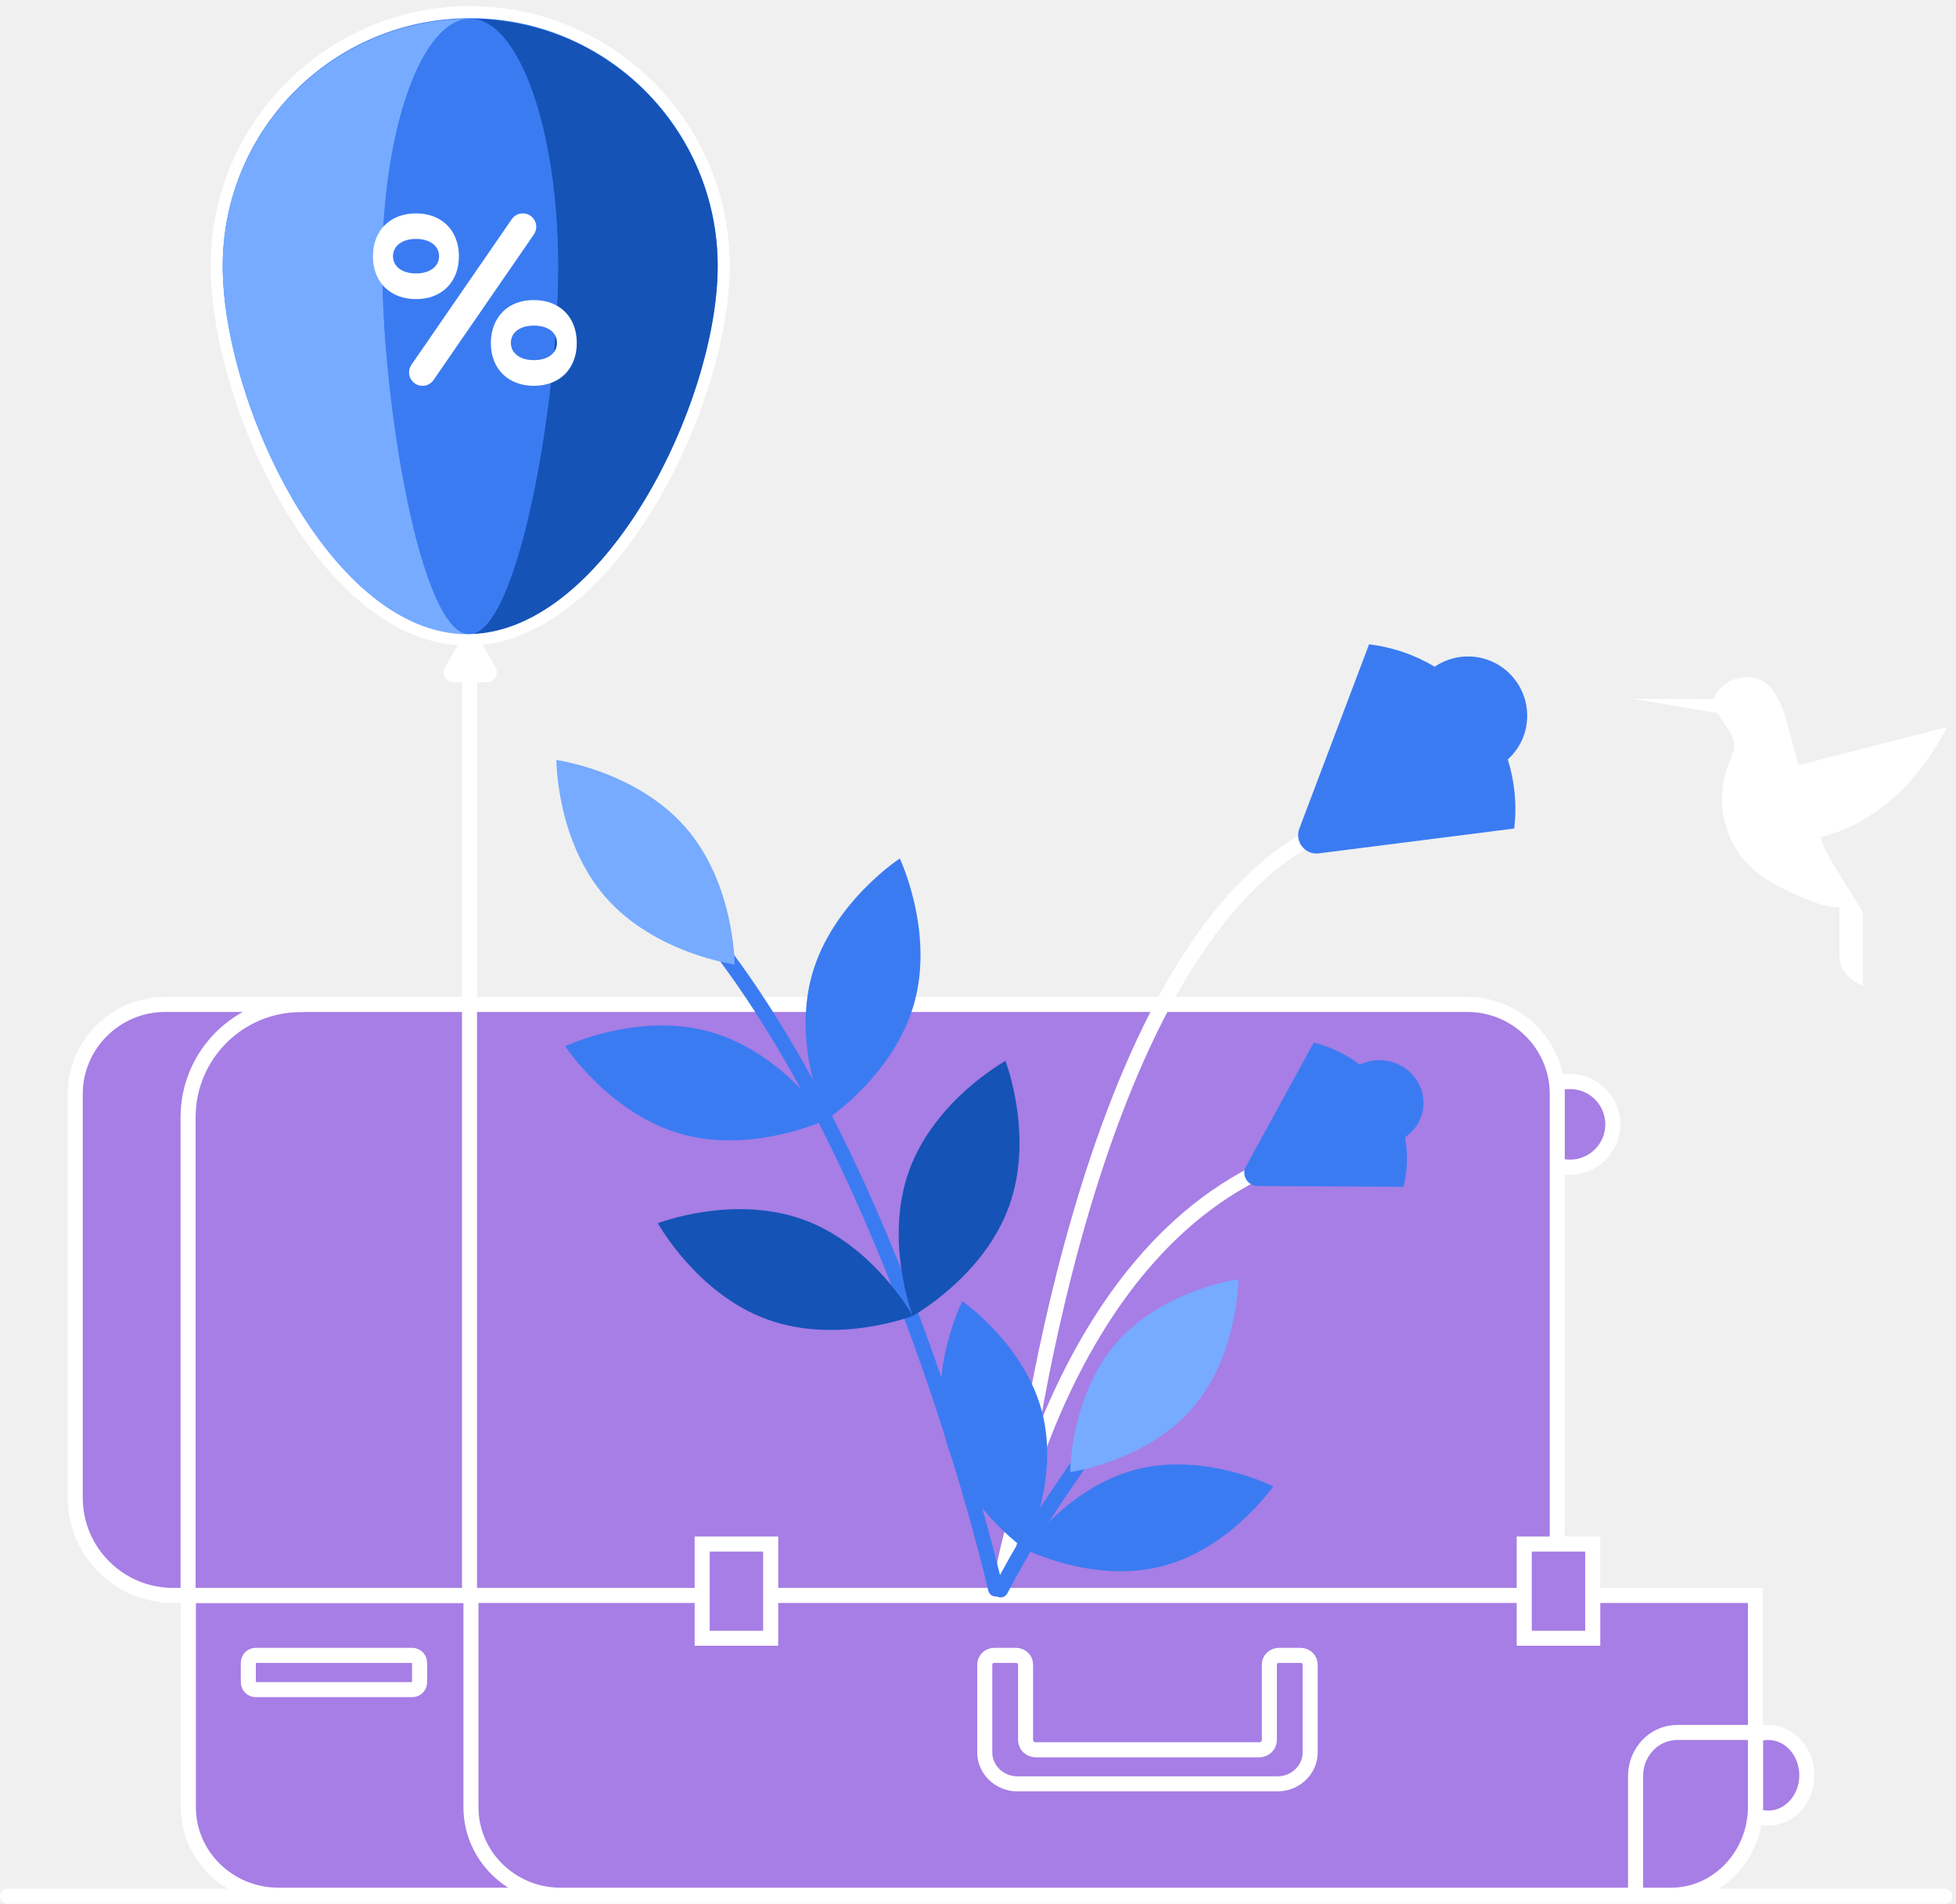
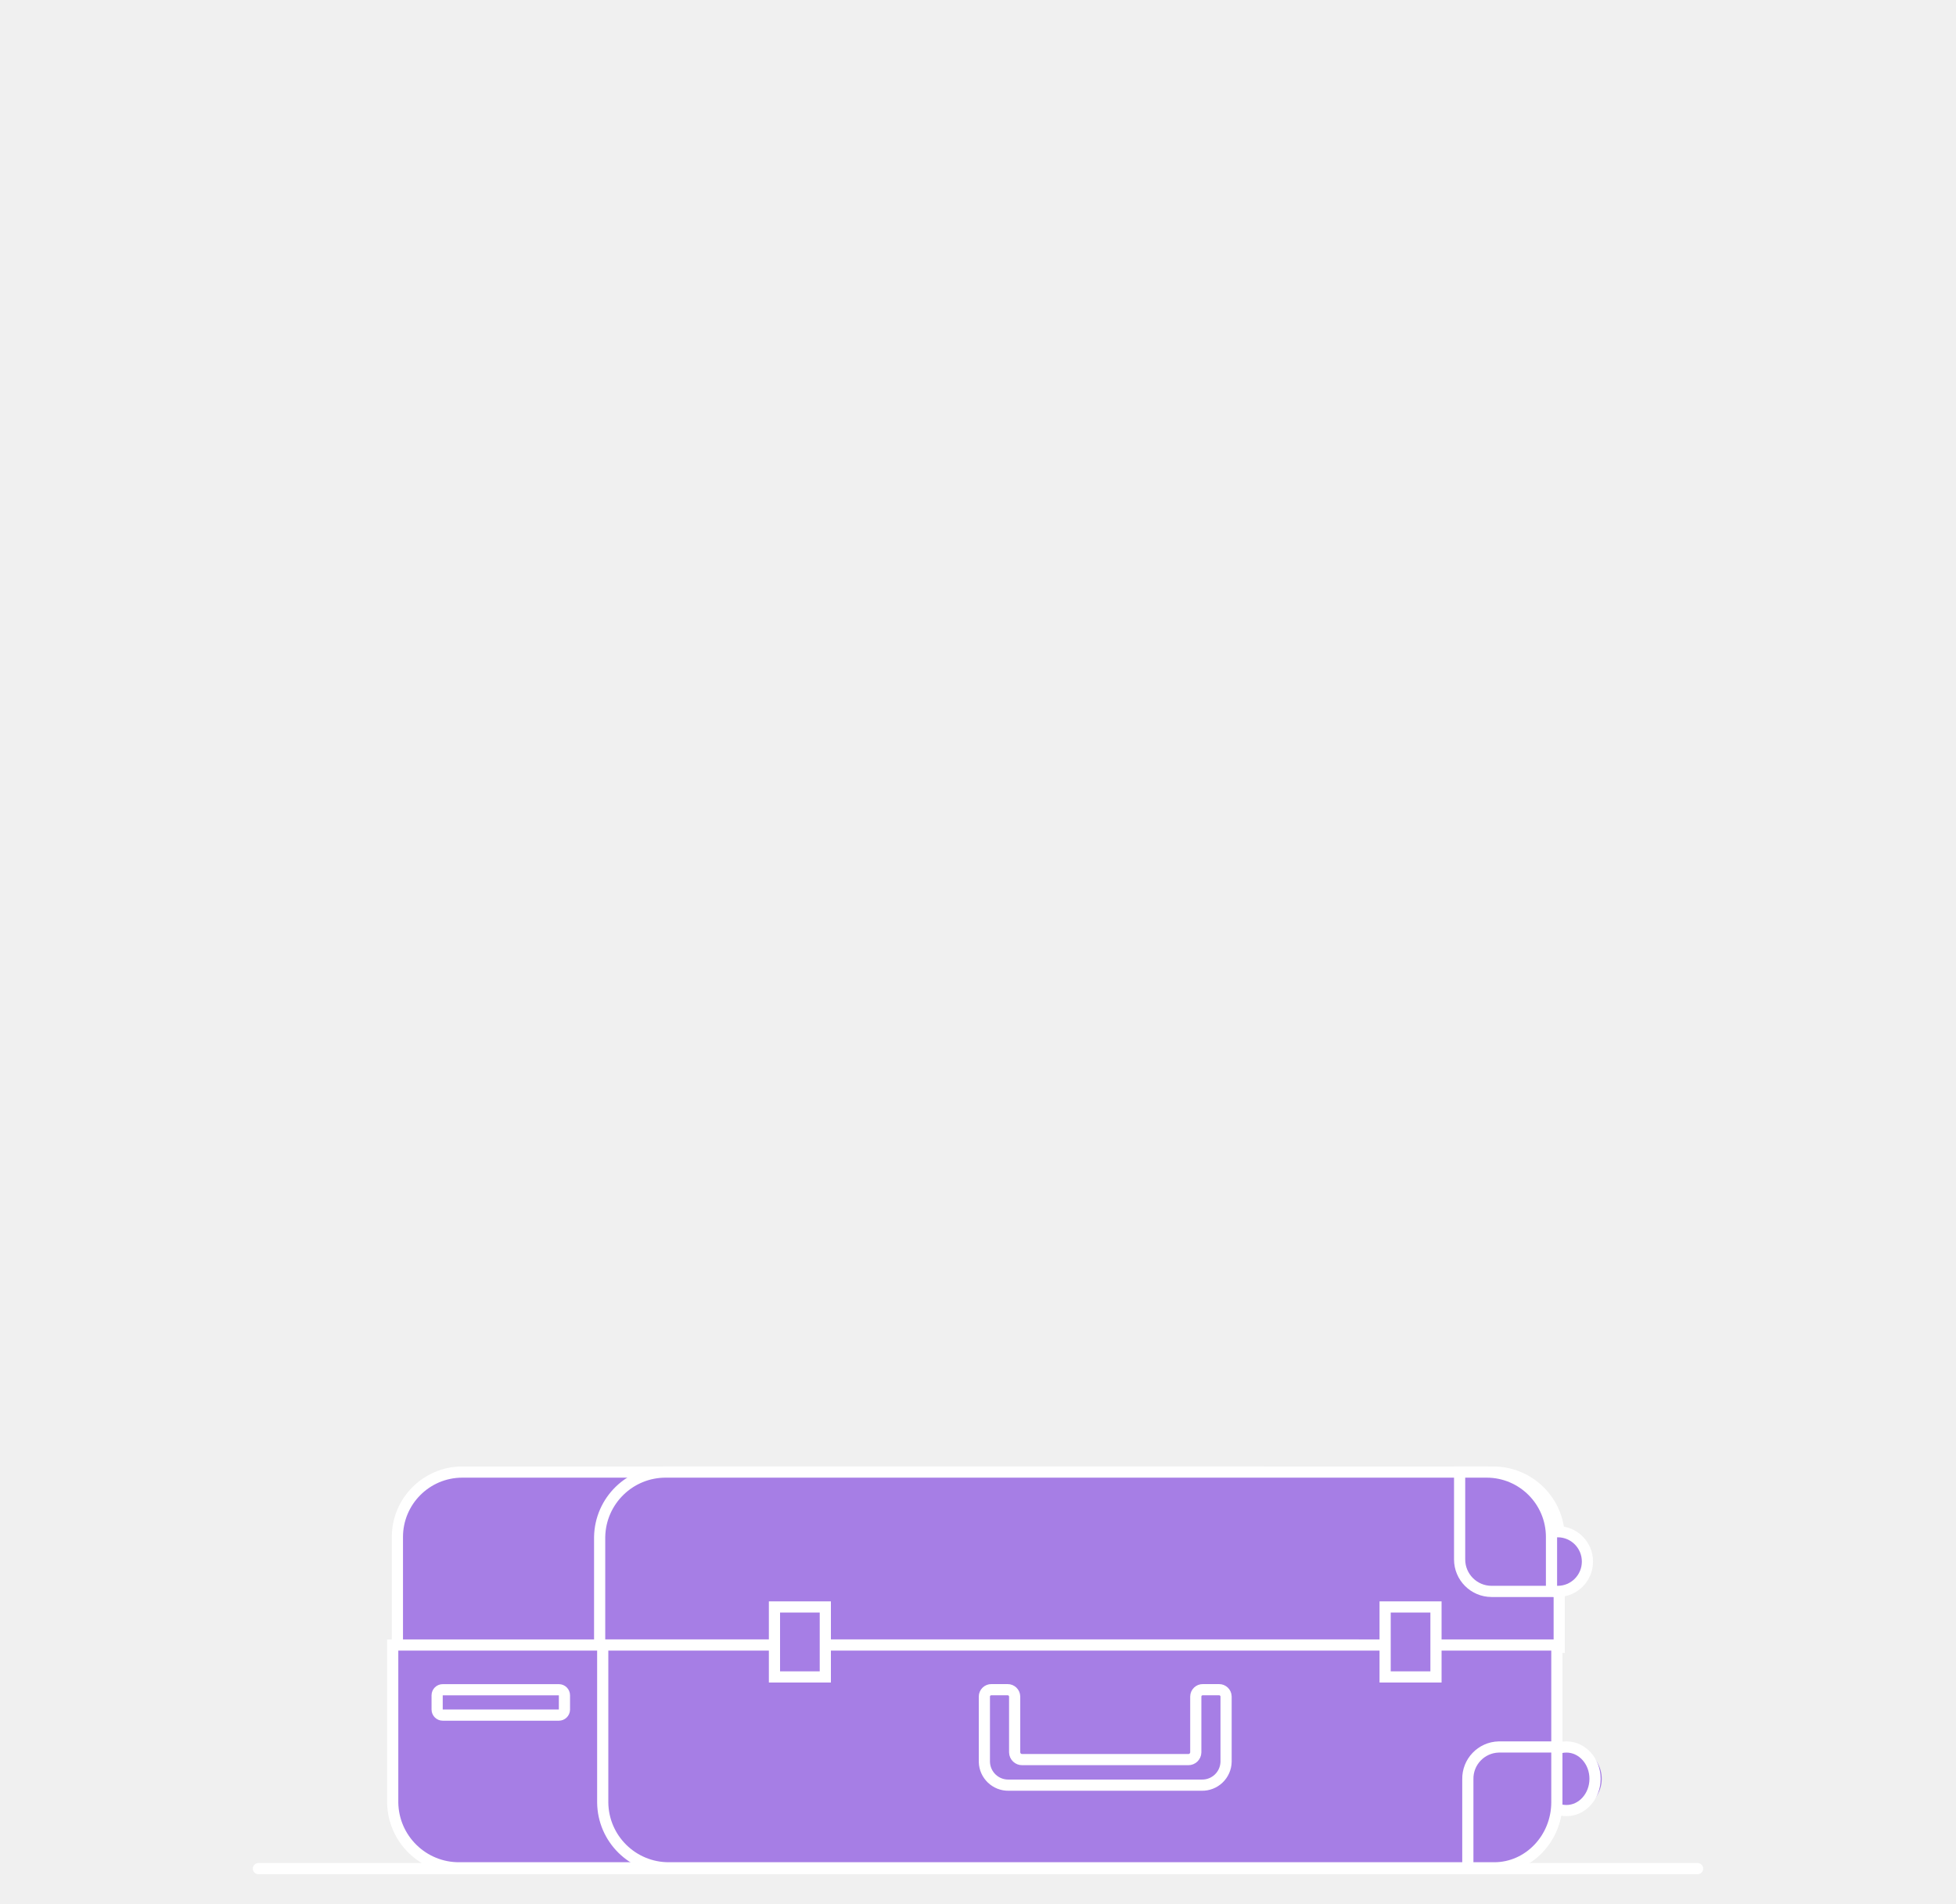
- <svg xmlns="http://www.w3.org/2000/svg" width="260" height="253" fill="none">
-   <path stroke="#fff" stroke-width="2" stroke-linecap="round" stroke-linejoin="round" d="M1 252h257.521" />
-   <path d="M208.691 155.111c3.143 0 5.691-2.548 5.691-5.692 0-3.143-2.548-5.691-5.691-5.691S203 146.276 203 149.419c0 3.144 2.548 5.692 5.691 5.692zM235.048 241.617c2.829 0 5.123-2.548 5.123-5.691s-2.294-5.691-5.123-5.691c-2.828 0-5.122 2.548-5.122 5.691s2.294 5.691 5.122 5.691zM184.975 251.862H36.99c-6.571 0-11.949-5.253-11.949-11.67v-28.169H196.917v28.169c0 6.424-5.371 11.67-11.942 11.67z" fill="#A67EE5" stroke="#fff" stroke-width="2" stroke-miterlimit="10" />
-   <path d="M221.478 251.862H74.474c-6.527 0-11.87-5.253-11.87-11.67v-28.169H233.341v28.169c0 6.424-5.336 11.67-11.863 11.67zM195.058 133.484H21.949C15.378 133.484 10 138.839 10 145.381v53.642c0 7.18 5.82 13 13 13h184v-66.642c0-6.542-5.371-11.897-11.942-11.897z" fill="#A67EE5" stroke="#fff" stroke-width="2" stroke-miterlimit="10" />
-   <path d="M169.801 237.065H135.25c-2.389 0-4.351-1.872-4.351-4.165v-11.691c0-.674.568-1.218 1.272-1.218h2.88c.703 0 1.272.544 1.272 1.218v10.037c0 .708.604 1.293 1.351 1.293h29.703c.739 0 1.351-.578 1.351-1.293v-10.037c0-.674.568-1.218 1.272-1.218h2.88c.703 0 1.272.544 1.272 1.218V232.9c0 2.286-1.955 4.165-4.351 4.165zM102.442 205.194h-9.106v12.52h9.106v-12.52zM211.714 205.194h-9.106v12.52h9.106v-12.52zM233.341 240.109v-9.874h-10.404c-3.055 0-5.531 2.598-5.531 5.803v15.824h4.732c6.164 0 11.203-5.286 11.203-11.753zM54.805 224.544H33.978c-.536 0-.969-.441-.969-.986v-2.581c0-.546.433-.986.969-.986h20.827c.536 0 .969.44.969.986v2.581c0 .545-.433.986-.969.986z" fill="#A67EE5" stroke="#fff" stroke-width="2" stroke-miterlimit="10" />
-   <path d="M135.486 200.8s8.302-74.587 39.714-90.018" stroke="#fff" stroke-width="2" stroke-miterlimit="10" stroke-linecap="round" stroke-linejoin="round" />
-   <path d="M172.715 110.116l9.266-24.486c3.193.377 6.131 1.424 8.718 2.972 1.515-1.023 3.389-1.539 5.346-1.31 4.322.507 7.408 4.429 6.9 8.751-.229 1.957-1.17 3.659-2.521 4.887.901 2.882 1.228 5.985.851 9.178l-25.965 3.299c-1.826.245-3.25-1.564-2.595-3.291z" fill="#3B7BF2" />
-   <path d="M133 210.633s6.89-44.681 37.946-56.528" stroke="#fff" stroke-width="2" stroke-miterlimit="10" stroke-linecap="round" stroke-linejoin="round" />
-   <path d="M165.608 155.036l9.016-16.475c2.3.567 4.368 1.583 6.122 2.926 1.2-.589 2.621-.774 4.039-.424 3.126.768 5.031 3.832 4.264 6.849-.349 1.37-1.187 2.485-2.291 3.23.398 2.12.359 4.36-.207 6.58l-19.339-.108c-1.364.001-2.241-1.413-1.604-2.578z" fill="#3B7BF2" />
-   <path d="M62.409 89.713V212.023" stroke="#fff" stroke-width="2" stroke-miterlimit="10" stroke-linecap="round" />
-   <path d="M233.961 106.796c0-2.323 1.621-4.267 3.798-4.766v-.005l21.067-5.404c-7.78 14.841-19.176 15.075-19.97 15.075h-.042c-2.686-.028-4.853-2.21-4.853-4.9z" fill="#fff" />
-   <path d="M217 92.858l10.76.048c.042-.133 1.026-2.823 4.415-2.904 1.473-.033 2.661.575 3.478 1.758.552.798 1.003 1.687 1.364 2.585.632 1.573 4.045 15.802 5.889 19.157 1.102 2.01 4.391 7.162 4.391 7.162.204.347.314.742.314 1.145v9.168s-3.109-1.079-3.109-3.911v-6.53c-1.915.271-6.045-1.649-8.331-2.88-3.15-1.697-5.113-3.702-6.363-6.763-1.231-3.027-1.231-6.088-.109-9.158.347-.946.855-1.834.793-2.913-.066-1.141-1.387-2.719-2.181-4.054L217 92.858z" fill="#fff" />
-   <path d="M25 212v-63.511c0-8.284 6.716-14.989 15-14.989h.5" stroke="#fff" stroke-width="2" />
-   <path d="M96.53 127.163c24.098 32.446 35.81 83.999 35.81 83.999" stroke="#3B7BF2" stroke-width="2" stroke-miterlimit="10" stroke-linecap="round" stroke-linejoin="round" />
-   <path d="M80.485 119.221c6.544 7.506 17.168 8.953 17.168 8.953s.014-10.722-6.53-18.221c-6.544-7.5-17.168-8.953-17.168-8.953s-.014 10.722 6.53 18.221z" fill="#76ABFF" />
-   <path d="M107.933 129.536c-2.697 9.584 1.91 19.267 1.91 19.267s8.973-5.863 11.67-15.447c2.696-9.585-1.91-19.268-1.91-19.268s-8.974 5.863-11.67 15.448z" fill="#3B7BF2" />
-   <path d="M90.582 150.706c9.585 2.696 19.261-1.91 19.261-1.91s-5.864-8.974-15.448-11.67c-9.585-2.696-19.267 1.91-19.267 1.91s5.87 8.981 15.455 11.67z" fill="#3B7BF2" />
-   <path d="M120.86 155.523c-3.406 9.36.47 19.351.47 19.351s9.388-5.175 12.786-14.534c3.406-9.36-.47-19.352-.47-19.352s-9.388 5.182-12.786 14.535zM101.979 175.345c9.359 3.405 19.351-.471 19.351-.471s-5.175-9.388-14.535-12.786c-9.36-3.398-19.351.47-19.351.47s5.175 9.388 14.535 12.787z" fill="#1553B7" />
-   <path d="M61.336 84.874l-2.182 3.787c-.513.899.128 2.014 1.163 2.014H64.69c1.035 0 1.685-1.123 1.163-2.014l-2.182-3.787c-.529-.891-1.821-.891-2.335 0z" fill="#fff" />
-   <path d="M62.147 85.01c-8.481 0-16.921-6.403-23.773-18.028-5.817-9.869-9.572-22.297-9.572-31.668 0-18.582 15.116-33.698 33.698-33.698 18.582 0 33.698 15.116 33.698 33.698 0 19.168-15.589 49.696-34.051 49.696z" fill="#3B7BF2" />
-   <path d="M62.5 2.419c18.165 0 32.895 14.731 32.895 32.895 0 18.165-15.084 48.894-33.248 48.894-18.165 0-32.542-30.729-32.542-48.894 0-18.165 14.731-32.895 32.895-32.895zm0-1.605C43.477.814 28 16.291 28 35.314c0 9.508 3.803 22.096 9.676 32.069 7.004 11.882 15.685 18.421 24.463 18.421 8.793 0 17.603-6.539 24.808-18.405C93.053 57.354 97 44.757 97 35.314 97 16.291 81.523.814 62.5.814z" fill="#fff" />
-   <path d="M50.818 35.394c0-18.165 5.231-32.895 11.682-32.895-18.165 0-32.895 14.731-32.895 32.895 0 18.165 14.378 48.894 32.542 48.894.056 0 .112-.008.168-.008-6.427-.193-11.497-30.769-11.497-48.886z" fill="#76ABFF" />
-   <path d="M95.395 35.394c0-18.165-14.731-32.895-32.895-32.895 6.451 0 11.682 14.731 11.682 32.895 0 18.052-5.287 48.477-11.682 48.87 18.004-.393 32.895-30.817 32.895-48.87z" fill="#1553B7" />
-   <path d="M62.372 84.288c.04 0 .081-.016.129-.016-.064 0-.121.008-.185.008.016 0 .04.008.056.008z" fill="#3B7BF2" />
-   <path d="M74.182 35.394c0-18.165-5.231-32.895-11.682-32.895S50.818 17.23 50.818 35.394c0 18.108 5.071 48.693 11.497 48.886.064 0 .12-.008.184-.008 6.395-.401 11.682-30.825 11.682-48.878z" fill="#3B7BF2" />
-   <path d="M55.303 28.358c-3.434 0-5.729 2.263-5.729 5.697 0 3.434 2.295 5.697 5.729 5.697 3.41 0 5.697-2.263 5.697-5.697 0-3.442-2.295-5.697-5.697-5.697zm0 7.983c-1.861 0-3.065-.931-3.065-2.295 0-1.364 1.212-2.295 3.065-2.295 1.829 0 3.065.931 3.065 2.295 0 1.372-1.244 2.295-3.065 2.295zM69.496 28.358c1.436 0 2.287 1.613 1.468 2.8L57.63 50.502c-.337.481-.882.77-1.468.77-1.436 0-2.287-1.613-1.468-2.8L68.028 29.128c.329-.481.875-.77 1.468-.77zM70.972 39.879c-3.434-.032-5.697 2.263-5.729 5.697 0 3.434 2.295 5.697 5.729 5.697s5.697-2.263 5.697-5.697c0-3.434-2.263-5.697-5.697-5.697zm0 7.983c-1.861 0-3.065-.931-3.065-2.295 0-1.396 1.212-2.295 3.065-2.295 1.861 0 3.065.899 3.065 2.295 0 1.372-1.212 2.295-3.065 2.295z" fill="#fff" />
-   <path d="M138.549 187.774c2.304 9.105-2.272 18.118-2.272 18.118s-8.317-5.741-10.628-14.847c-2.305-9.105 2.271-18.118 2.271-18.118s8.324 5.748 10.629 14.847z" fill="#3B7BF2" />
-   <path d="M154.389 208.164c-9.106 2.304-18.118-2.272-18.118-2.272s5.741-8.317 14.847-10.628c9.105-2.311 18.118 2.271 18.118 2.271s-5.742 8.324-14.847 10.629z" fill="#3B7BF2" />
-   <path d="M143.323 194.674c-4.927 7.126-7.443 11.126-10.311 16.615" stroke="#3B7BF2" stroke-width="2" stroke-miterlimit="10" stroke-linecap="round" stroke-linejoin="round" />
-   <path d="M158.448 187.185c-6.172 7.079-16.191 8.443-16.191 8.443s-.013-10.112 6.159-17.185c6.172-7.079 16.191-8.443 16.191-8.443s.013 10.112-6.159 17.185z" fill="#76ABFF" />
+ <svg xmlns="http://www.w3.org/2000/svg" width="260" height="253" viewBox="0 0 350 330">
+   <g id="top-case-closed">
+     <path d="M225.88,258.06H82.68a11.62,11.62,0,0,0-11.57,11.61v19.75H237.44V269.66a11.62,11.62,0,0,0-11.56-11.61" fill="#a67ee5" />
+     <path d="M225.88,258.06H82.68a11.62,11.62,0,0,0-11.57,11.61v19.75H237.44V269.66A11.62,11.62,0,0,0,225.88,258.06Z" fill="none" stroke="#fff" stroke-miterlimit="10" stroke-width="2" />
+     <path d="M267.11,258.06H119.23a11.81,11.81,0,0,0-11.93,11.61v19.75H279V269.66a11.81,11.81,0,0,0-11.93-11.61" fill="#a67ee5" />
+     <path d="M267.11,258.06H119.23a11.81,11.81,0,0,0-11.93,11.61v19.75H279V269.66A11.81,11.81,0,0,0,267.11,258.06Z" fill="none" stroke="#fff" stroke-miterlimit="10" stroke-width="2" />
+     <path d="M278.74,279.41a5.34,5.34,0,1,0-5.32-5.34,5.32,5.32,0,0,0,5.32,5.34" fill="#a67ee5" />
+     <ellipse cx="278.74" cy="274.07" rx="5.31" ry="5.34" fill="none" stroke="#fff" stroke-miterlimit="10" stroke-width="2" />
+     <path d="M277.62,269.66v9.75H266.89a5.72,5.72,0,0,1-5.71-5.73V258.06h4.88a11.61,11.61,0,0,1,11.56,11.61" fill="#a67ee5" />
+     <path d="M277.62,269.66v9.75H266.89a5.72,5.72,0,0,1-5.71-5.73V258.06h4.88A11.61,11.61,0,0,1,277.62,269.66Z" fill="none" stroke="#fff" stroke-miterlimit="10" stroke-width="2" />
+     <animate id="caseOpening" attributeName="opacity" from="1" to="0" dur="0.1s" begin="0.3s" fill="freeze" />
+   </g>
+   <g id="top-case" opacity="0">
+     <path d="M253.93,232.11a5.69,5.69,0,1,0-5.69-5.69,5.69,5.69,0,0,0,5.69,5.69" fill="#a67ee5" />
+     <circle cx="253.93" cy="226.42" r="5.69" fill="none" stroke="#fff" stroke-miterlimit="10" stroke-width="2" />
+     <path d="M240.3,210.48H67.19a12,12,0,0,0-12,11.9V276a13,13,0,0,0,13,13h184V222.38a12,12,0,0,0-11.94-11.9" fill="#a67ee5" />
+     <path d="M240.3,210.48H67.19a12,12,0,0,0-12,11.9V276a13,13,0,0,0,13,13h184V222.38A12,12,0,0,0,240.3,210.48Z" fill="none" stroke="#fff" stroke-miterlimit="10" stroke-width="2" />
+     <path d="M70.24,289V225.49a15,15,0,0,1,15-15h0.5" fill="none" stroke="#fff" stroke-width="2" />
+     <animate attributeName="opacity" from="0" to="1" dur="0.1s" begin="0.3s" fill="freeze" />
+   </g>
+   <g id="flowers" opacity="0">
+     <path d="M180.73,277.8s8.3-74.59,39.71-90" fill="none" stroke="#fff" stroke-linecap="round" stroke-linejoin="round" stroke-width="2" />
+     <path d="M217.95,187.12l9.27-24.49a22,22,0,0,1,8.72,3,7.87,7.87,0,0,1,9.72,12.33,22.14,22.14,0,0,1,.86,9.18l-26,3.3a2.45,2.45,0,0,1-2.6-3.29" fill="#3b7bf2" />
+     <path d="M178.24,287.63s6.89-44.68,37.95-56.53" fill="none" stroke="#fff" stroke-linecap="round" stroke-linejoin="round" stroke-width="2" />
+     <path d="M210.85,232l9-16.47a16.66,16.66,0,0,1,6.13,2.93,5.93,5.93,0,0,1,4-.42,5.67,5.67,0,0,1,4.26,6.85,5.54,5.54,0,0,1-2.29,3.23,15.1,15.1,0,0,1-.21,6.58l-19.34-.11a1.76,1.76,0,0,1-1.6-2.58" fill="#3b7bf2" />
+     <animate attributeName="opacity" from="0" to="1" dur="0.1s" begin="caseOpening.end" fill="freeze" />
+     <animateTransform attributeName="transform" type="rotate" values="40 155 330; -5 155 330; -10 155 330; 5 155 330; 0 155 330" keyTimes="0; 0.3; 0.5; 0.75; 1" dur="1s" begin="caseOpening.end" calcMode="spline" keySplines="0.41 0 0.79 0.72; 0.41 0.62 0.75 1; 0.37 0 0.67 1; 0.37 0 0.67 1" additive="sum" />
+   </g>
+   <g id="baloon" opacity="0">
+     <g>
+       <path d="M106.58,161.87l-2.19,3.79a1.34,1.34,0,0,0,1.17,2h4.37a1.34,1.34,0,0,0,1.16-2l-2.18-3.79a1.35,1.35,0,0,0-2.33,0" fill="#fff" />
+       <path d="M107.74,79.42a32.91,32.91,0,0,1,32.9,32.89c0,18.17-15.09,48.89-33.25,48.89s-32.55-30.73-32.55-48.89a32.91,32.91,0,0,1,32.9-32.89m0-1.61a34.54,34.54,0,0,0-34.5,34.5c0,9.51,3.8,22.1,9.68,32.07,7,11.88,15.68,18.42,24.46,18.42s17.6-6.54,24.81-18.4c6.1-10,10.05-22.64,10.05-32.09a34.54,34.54,0,0,0-34.5-34.5" fill="#fff" />
+       <path d="M96.06,112.39c0-18.16,5.23-32.89,11.68-32.89a32.91,32.91,0,0,0-32.9,32.89c0,18.17,14.38,48.89,32.55,48.89h0.17c-6.43-.19-11.5-30.77-11.5-48.89" fill="#76abff" />
+       <path d="M140.64,112.39a32.91,32.91,0,0,0-32.9-32.89c6.45,0,11.68,14.73,11.68,32.89s-5.29,48.48-11.68,48.87c18-.39,32.9-30.82,32.9-48.87" fill="#1553b7" />
+       <path d="M119.42,112.39c0-18.16-5.23-32.89-11.68-32.89S96.06,94.23,96.06,112.39s5.07,48.69,11.5,48.89h0.18c6.39-.4,11.68-30.83,11.68-48.88" fill="#3b7bf2" />
+       <path d="M100.54,105.36a5.7,5.7,0,1,0,5.7,5.7,5.39,5.39,0,0,0-5.7-5.7m0,8c-1.86,0-3.06-.93-3.06-2.29s1.21-2.29,3.06-2.29,3.07,0.93,3.07,2.29-1.25,2.29-3.07,2.29" fill="#fff" />
+       <path d="M114.74,105.36a1.78,1.78,0,0,1,1.46,2.8L102.87,127.5a1.79,1.79,0,0,1-2.94-2l13.34-19.34a1.77,1.77,0,0,1,1.47-.77" fill="#fff" />
+       <path d="M116.21,116.88a5.7,5.7,0,1,0,5.7,5.7,5.4,5.4,0,0,0-5.7-5.7m0,8c-1.86,0-3.06-.93-3.06-2.29s1.21-2.29,3.06-2.29,3.07,0.9,3.07,2.29-1.21,2.29-3.07,2.29" fill="#fff" />
+       <animateTransform attributeName="transform" type="translate" values="0 110; 0 0" dur="0.3s" additive="sum" fill="freeze" begin="caseOpening.end" />
+       <animateTransform attributeName="transform" type="rotate" values="0 107 166; 20 107 166; -10 107 166; 4 107 166; 0 107 166" additive="sum" dur="1.4s" begin="caseOpening.end" />
+     </g>
+     <line x1="107.65" y1="166.71" x2="107.65" y2="289.02" fill="none" stroke="#fff" stroke-linecap="round" stroke-miterlimit="10" stroke-width="2">
+       <animate attributeName="y1" values="289.02; 166.71" dur="0.3s" fill="freeze" begin="caseOpening.end" />
+     </line>
+     <animate attributeName="opacity" from="0" to="1" dur="0.1s" begin="caseOpening.end" fill="freeze" />
+   </g>
+   <g id="bottom-case">
+     <path d="M280.29,318.62a5.72,5.72,0,1,0-5.12-5.69,5.43,5.43,0,0,0,5.12,5.69" fill="#a67ee5" />
+     <ellipse cx="280.29" cy="312.93" rx="5.12" ry="5.69" fill="none" stroke="#fff" stroke-miterlimit="10" stroke-width="2" />
+     <path d="M230.22,328.86h-148a11.85,11.85,0,0,1-11.95-11.67V289H242.16v28.17a11.84,11.84,0,0,1-11.94,11.67" fill="#a67ee5" />
+     <path d="M230.22,328.86h-148a11.85,11.85,0,0,1-11.95-11.67V289H242.16v28.17A11.84,11.84,0,0,1,230.22,328.86Z" fill="none" stroke="#fff" stroke-miterlimit="10" stroke-width="2" />
+     <path d="M266.72,328.86h-147a11.81,11.81,0,0,1-11.87-11.67V289H278.58v28.17a11.79,11.79,0,0,1-11.86,11.67" fill="#a67ee5" />
+     <path d="M266.72,328.86h-147a11.81,11.81,0,0,1-11.87-11.67V289H278.58v28.17A11.79,11.79,0,0,1,266.72,328.86Z" fill="none" stroke="#fff" stroke-miterlimit="10" stroke-width="2" />
+     <path d="M215,314.07H180.49a4.27,4.27,0,0,1-4.35-4.16V298.21a1.24,1.24,0,0,1,1.27-1.22h2.88a1.25,1.25,0,0,1,1.27,1.22v10a1.33,1.33,0,0,0,1.35,1.29h29.71a1.33,1.33,0,0,0,1.35-1.29v-10a1.24,1.24,0,0,1,1.27-1.22h2.88a1.25,1.25,0,0,1,1.27,1.22V309.9a4.27,4.27,0,0,1-4.35,4.16" fill="#a67ee5" />
+     <path d="M215,314.07H180.49a4.27,4.27,0,0,1-4.35-4.16V298.21a1.24,1.24,0,0,1,1.27-1.22h2.88a1.25,1.25,0,0,1,1.27,1.22v10a1.33,1.33,0,0,0,1.35,1.29h29.71a1.33,1.33,0,0,0,1.35-1.29v-10a1.24,1.24,0,0,1,1.27-1.22h2.88a1.25,1.25,0,0,1,1.27,1.22V309.9A4.27,4.27,0,0,1,215,314.07Z" fill="none" stroke="#fff" stroke-miterlimit="10" stroke-width="2" />
+     <rect x="138.58" y="282.19" width="9.1" height="12.52" fill="#a67ee5" />
+     <rect x="138.58" y="282.19" width="9.1" height="12.52" fill="none" stroke="#fff" stroke-miterlimit="10" stroke-width="2" />
+     <rect x="247.85" y="282.19" width="9.1" height="12.52" fill="#a67ee5" />
+     <rect x="247.85" y="282.19" width="9.1" height="12.52" fill="none" stroke="#fff" stroke-miterlimit="10" stroke-width="2" />
+     <path d="M278.58,317.11v-9.87h-10.4a5.67,5.67,0,0,0-5.53,5.8v15.82h4.73c6.16,0,11.2-5.29,11.2-11.75" fill="#a67ee5" />
+     <path d="M278.58,317.11v-9.87h-10.4a5.67,5.67,0,0,0-5.53,5.8v15.82h4.73C273.54,328.86,278.58,323.58,278.58,317.11Z" fill="none" stroke="#fff" stroke-miterlimit="10" stroke-width="2" />
+     <path d="M100,301.54H79.22a1,1,0,0,1-1-1V298a1,1,0,0,1,1-1H100a1,1,0,0,1,1,1v2.58a1,1,0,0,1-1,1" fill="#a67ee5" />
+     <path d="M100,301.54H79.22a1,1,0,0,1-1-1V298a1,1,0,0,1,1-1H100a1,1,0,0,1,1,1v2.58A1,1,0,0,1,100,301.54Z" fill="none" stroke="#fff" stroke-miterlimit="10" stroke-width="2" />
+   </g>
+   <g id="bird" transform="translate(-50 64)" opacity="0">
+     <path d="M279.2,183.8A4.89,4.89,0,0,1,283,179h0l21.07-5.4c-7.78,14.84-19.18,15.07-20,15.07h0a4.9,4.9,0,0,1-4.85-4.9" fill="#fff">
+       <animateTransform attributeName="transform" type="translate" values="0 0; 400 0; 0 0; 400 0; 0 0; 400 0; 0 0;" keyTimes="0; 0.11; 0.33; 0.55; 0.66; 0.77; 1" additive="sum" dur="0.4s" begin="caseOpening.end" repeatCount="indefinite" />
+       <animateTransform attributeName="transform" type="scale" values="1 1; -0.43 0.95; 1 1; -0.43 0.95; 1 1; -0.43 0.95; 1 1;" keyTimes="0; 0.11; 0.33; 0.55; 0.66; 0.77; 1" additive="sum" dur="0.4s" begin="caseOpening.end" repeatCount="indefinite" fill="freeze" />
+     </path>
+     <path d="M262.24,169.86l10.76,0a4.65,4.65,0,0,1,4.41-2.9,3.91,3.91,0,0,1,3.48,1.76,13.39,13.39,0,0,1,1.37,2.59c0.63,1.57,4,15.8,5.89,19.16,1.1,2,4.39,7.16,4.39,7.16a2.3,2.3,0,0,1,.31,1.15V208s-3.11-1.08-3.11-3.91v-6.53c-1.91.27-6-1.65-8.33-2.88a12.82,12.82,0,0,1-6.36-6.76,12.33,12.33,0,0,1-.11-9.16,7.13,7.13,0,0,0,.79-2.91c-0.06-1.14-1.39-2.72-2.18-4.05Z" fill="#fff" />
+     <animate attributeName="opacity" from="0" to="1" dur="0.1s" begin="caseOpening.end" fill="freeze" />
+     <animateTransform attributeName="transform" type="translate" values="-50 94; -50 64; 0 0; 0 0;" keyTimes="0; 0.22; 0.57; 1" keySplines="0.33 0 0.07 1; 0.33 0 0.07 1; 0.33 0 0.07 1" calcMode="spline" fill="freeze" begin="caseOpening.end" dur="1.2s" />
+   </g>
+   <g id="twig" opacity="0">
+     <path d="M141.77,204.16c24.1,32.45,35.81,84,35.81,84" fill="none" stroke="#3b7bf2" stroke-linecap="round" stroke-linejoin="round" stroke-width="2" />
+     <path d="M125.73,196.22c6.54,7.51,17.16,9,17.16,9s0-10.72-6.53-18.22-17.17-9-17.17-9,0,10.72,6.54,18.22" fill="#76abff" />
+     <path d="M153.17,206.54c-2.69,9.58,1.91,19.27,1.91,19.27s9-5.86,11.67-15.45-1.91-19.27-1.91-19.27-9,5.86-11.67,15.45" fill="#3b7bf2" />
+     <path d="M135.82,227.71c9.59,2.7,19.26-1.91,19.26-1.91s-5.86-9-15.45-11.67S120.37,216,120.37,216s5.87,9,15.45,11.67" fill="#3b7bf2" />
+     <path d="M166.1,232.52c-3.41,9.36.47,19.35,0.47,19.35s9.39-5.18,12.79-14.53S178.89,218,178.89,218s-9.39,5.18-12.79,14.53" fill="#1553b7" />
+     <path d="M147.22,252.35c9.36,3.4,19.35-.47,19.35-0.47s-5.18-9.39-14.54-12.79-19.35.47-19.35,0.47,5.18,9.39,14.54,12.79" fill="#1553b7" />
+     <animateTransform attributeName="transform" type="rotate" values="20 155 330; -4 155 330; 2 155 330; 5 155 330; 0 155 330" keyTimes="0; 0.3; 0.5; 0.75; 1" dur="1s" begin="caseOpening.end" calcMode="spline" keySplines="0.41 0 0.79 0.72; 0.41 0.62 0.75 1; 0.37 0 0.67 1; 0.37 0 0.67 1" additive="sum" />
+     <animate attributeName="opacity" from="0" to="1" dur="0.1s" begin="caseOpening.end" fill="freeze" />
+   </g>
+   <g id="small-twig" opacity="0">
+     <path d="M183.79,264.77c2.3,9.1-2.27,18.12-2.27,18.12s-8.32-5.74-10.63-14.85,2.27-18.12,2.27-18.12,8.32,5.75,10.63,14.85" fill="#3b7bf2" />
+     <path d="M199.63,285.16c-9.11,2.31-18.12-2.27-18.12-2.27s5.74-8.32,14.85-10.63,18.12,2.27,18.12,2.27-5.75,8.32-14.85,10.63" fill="#3b7bf2" />
+     <path d="M188.56,271.67a144.15,144.15,0,0,0-10.31,16.61" fill="none" stroke="#3b7bf2" stroke-linecap="round" stroke-linejoin="round" stroke-width="2" />
+     <path d="M203.69,264.19c-6.17,7.08-16.19,8.44-16.19,8.44s0-10.11,6.16-17.18S209.85,247,209.85,247s0,10.11-6.16,17.19" fill="#76abff" />
+     <animate attributeName="opacity" from="0" to="1" dur="0.1s" begin="caseOpening.end" fill="freeze" />
+     <animateTransform attributeName="transform" type="rotate" values="15 155 330; -8 155 330; -1 155 330; 5 155 330; 0 155 330" keyTimes="0; 0.3; 0.5; 0.75; 1" dur="1s" begin="caseOpening.end" calcMode="spline" keySplines="0.41 0 0.79 0.72; 0.41 0.62 0.75 1; 0.37 0 0.67 1; 0.37 0 0.67 1" fill="freeze" />
+   </g>
+   <g>
+     <line x1="46.24" y1="329" x2="303.76" y2="329" fill="none" stroke="#fff" stroke-linecap="round" stroke-linejoin="round" stroke-width="2" />
+   </g>
</svg>
